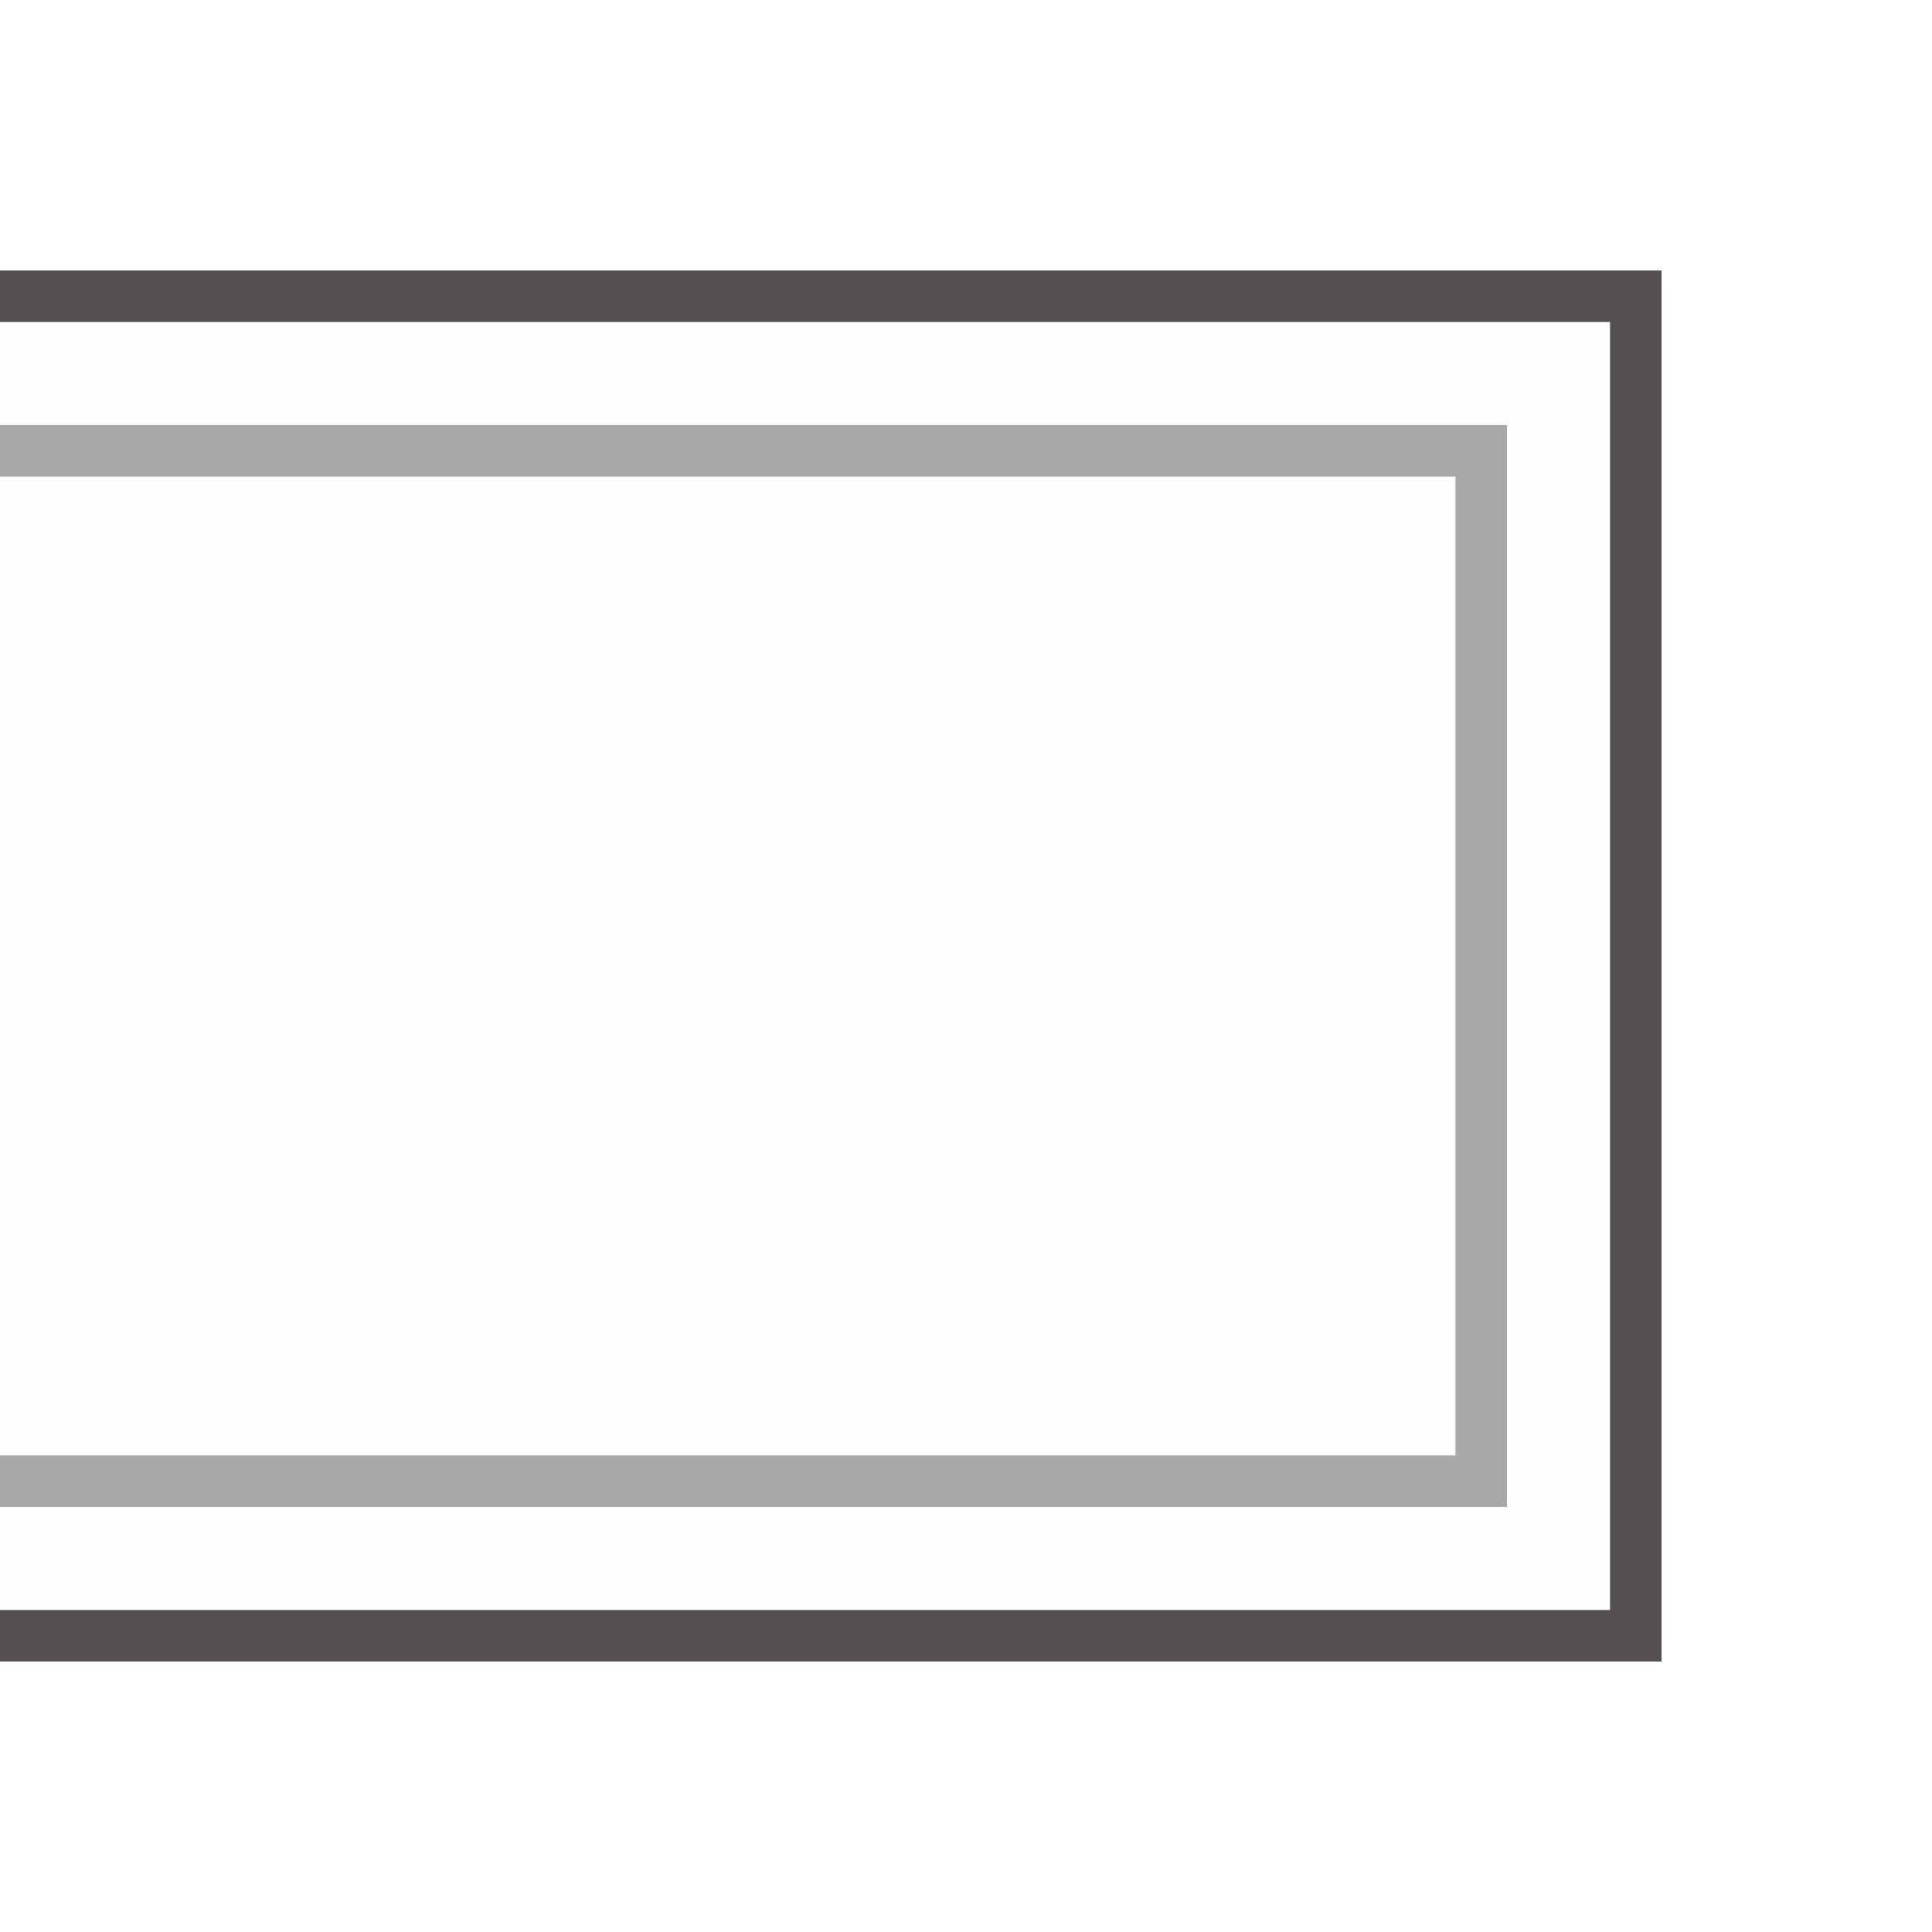
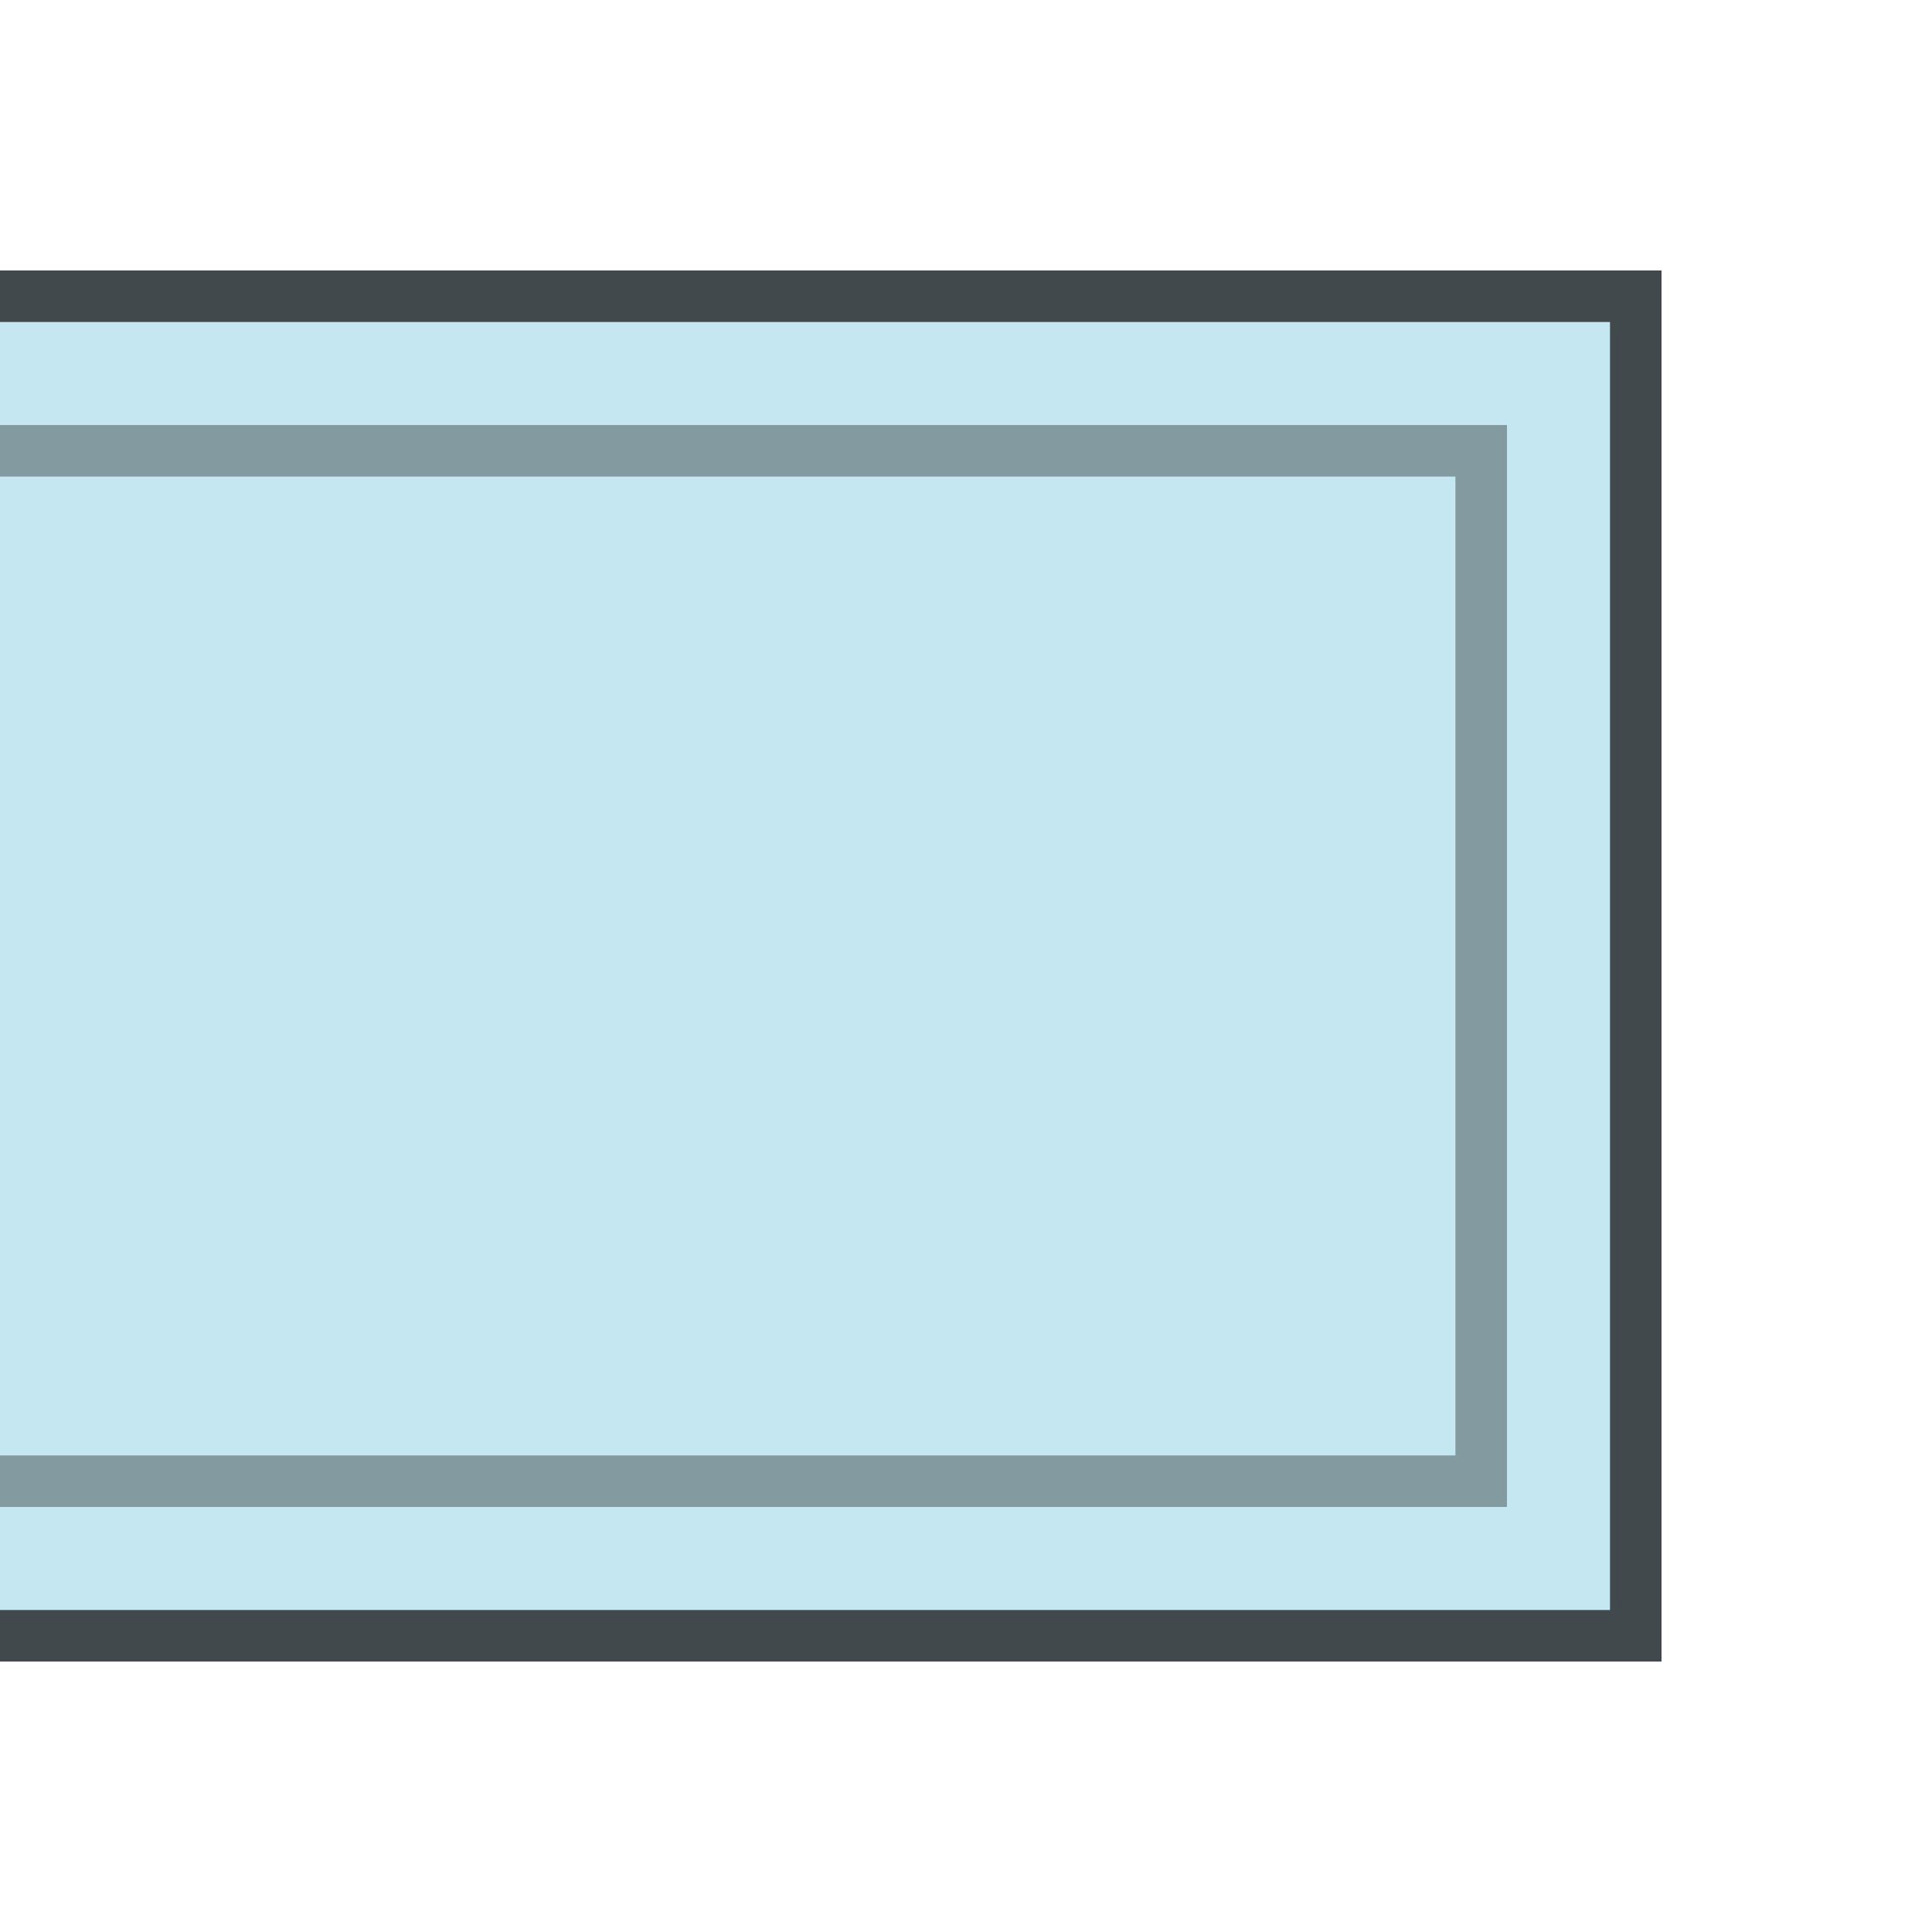
<svg xmlns="http://www.w3.org/2000/svg" id="Layer_1" width="150" height="150" version="1.1" viewBox="0 0 150 150">
-   <path d="M0,37l.689-2h111.098l1.213,2,2,.933v73.856l-2,1.211-.689,2H1.213l-1.213-2V37Z" fill="#fefefe" />
-   <path d="M0,25l.698-2h123.073l1.229,2,2,.691v98.095l-2,1.214-.698,2H1.229l-1.229-2v-8l.693-2h115.088l1.219,2-2-.927V34.203l2-1.203-.693,2H1.219l-1.219-2v-8Z" fill="#fefefe" />
-   <polygon points="0 21 129 21 129 129 0 129 0 125 125 125 125 25 0 25 0 21" fill="#555050" />
-   <polygon points="0 33 117 33 117 117 0 117 0 113 113 113 113 37 0 37 0 33" fill="#a9a9a9" />
+   <path d="M0,37l.689-2h111.098l1.213,2,2,.933v73.856l-2,1.211-.689,2H1.213l-1.213-2V37Z" fill="#c4e7f2" />
+   <path d="M0,25l.698-2h123.073l1.229,2,2,.691v98.095l-2,1.214-.698,2H1.229l-1.229-2v-8l.693-2h115.088l1.219,2-2-.927V34.203l2-1.203-.693,2H1.219l-1.219-2v-8Z" fill="#c4e7f2" />
+   <polygon points="0 21 129 21 129 129 0 129 0 125 125 125 125 25 0 25 0 21" fill="#42494c" />
+   <polygon points="0 33 117 33 117 117 0 117 0 113 113 113 113 37 0 37 0 33" fill="#839aa1" />
</svg>
